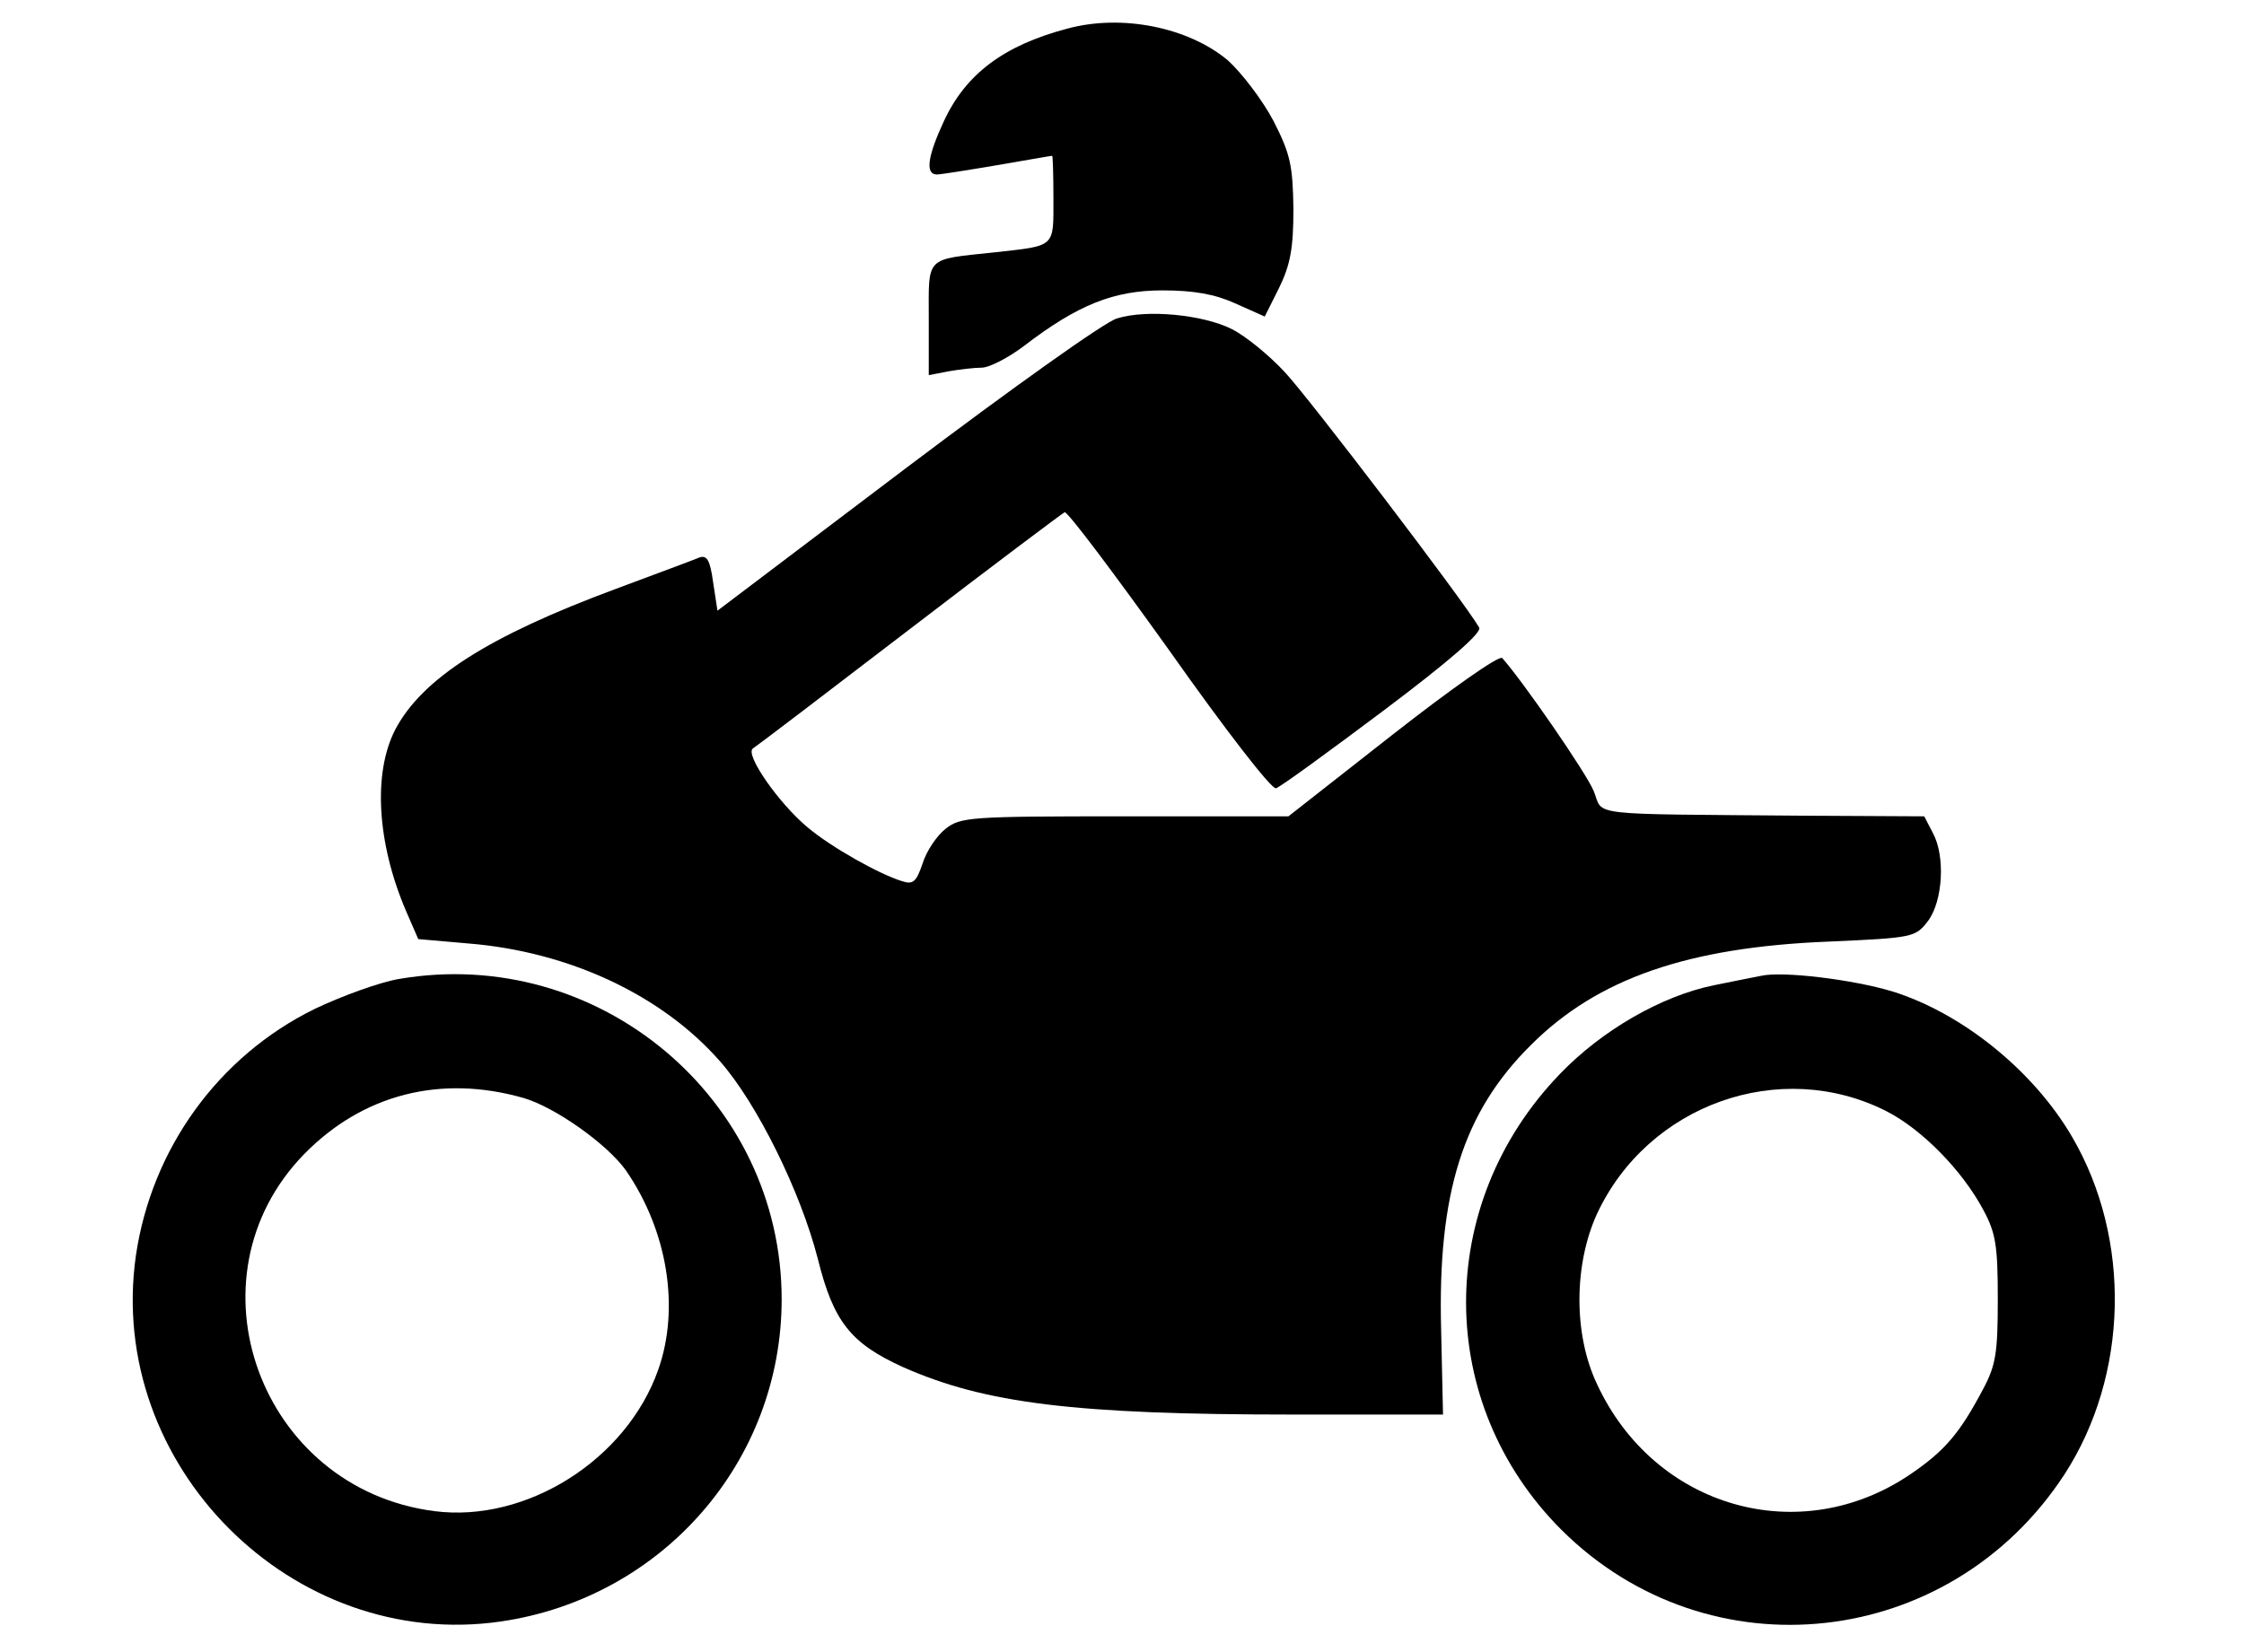
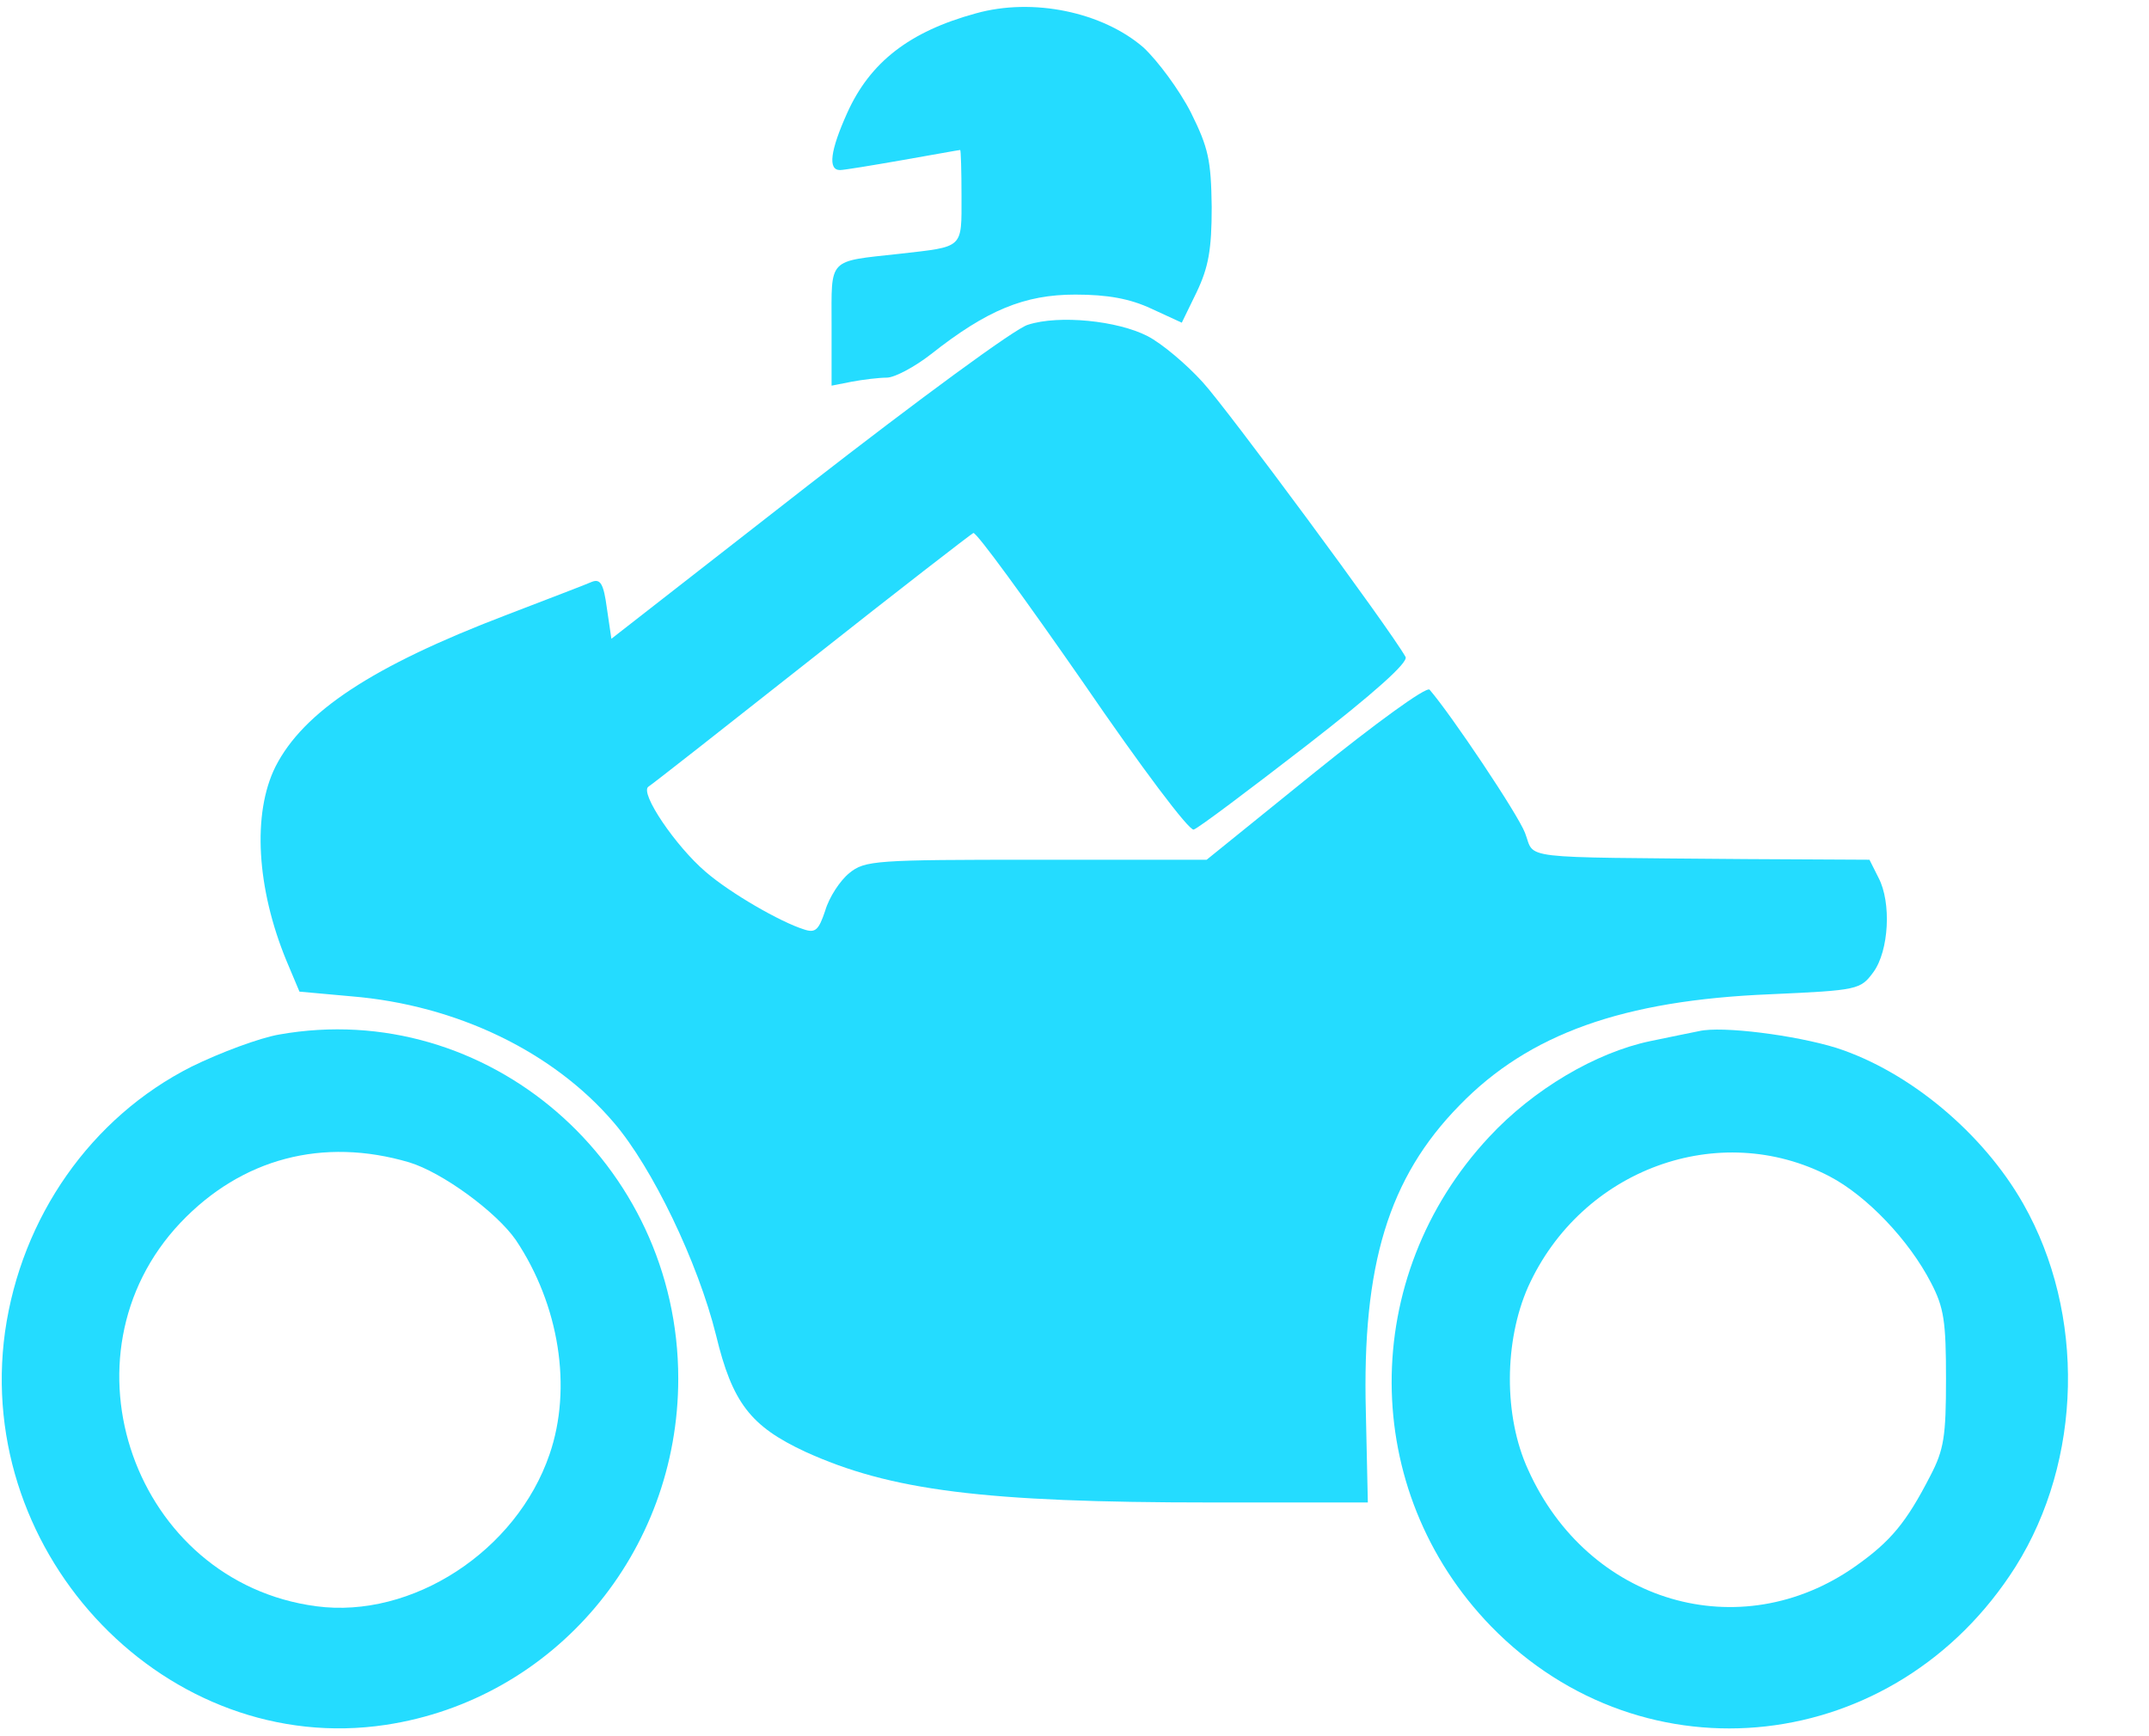
- <svg xmlns="http://www.w3.org/2000/svg" version="1.0" width="360pt" height="265pt" viewBox="0 0 360 265" preserveAspectRatio="xMidYMid meet">
-   <g transform="translate(0,265) scale(0.1,-0.1)" fill="#000000" stroke="none">
-     <path d="M1712 2604 c-102 -27 -163 -73 -198 -149 -26 -56 -30 -85 -11 -85 6 0 50 7 97 15 47 8 86 15 88 15 1 0 2 -31 2 -69 0 -79 4 -75 -95 -86 -112 -12 -105 -5 -105 -107 l0 -90 31 6 c17 3 42 6 54 6 12 0 43 16 68 35 86 66 144 89 222 89 50 0 84 -6 117 -21 l47 -21 23 46 c18 37 23 63 23 127 -1 70 -5 88 -32 141 -18 34 -51 77 -73 97 -63 53 -170 75 -258 51z" />
-     <path d="M1792 2139 c-19 -5 -170 -113 -337 -239 l-304 -230 -7 46 c-5 36 -10 44 -23 39 -9 -4 -69 -26 -133 -50 -205 -76 -311 -144 -354 -226 -36 -70 -29 -182 17 -290 l20 -46 80 -7 c162 -13 311 -83 404 -189 59 -67 129 -208 157 -317 25 -101 53 -136 137 -174 131 -58 275 -76 625 -76 l241 0 -3 135 c-6 220 35 350 144 458 107 107 252 157 478 166 136 6 139 7 159 33 24 32 28 104 8 141 l-14 27 -191 1 c-357 3 -323 -1 -339 39 -11 28 -114 177 -147 214 -5 5 -84 -51 -176 -123 l-167 -131 -262 0 c-248 0 -264 -1 -288 -20 -14 -11 -31 -36 -37 -56 -10 -29 -15 -34 -33 -28 -36 11 -113 54 -151 86 -46 38 -102 118 -88 127 5 3 118 89 251 191 133 102 245 186 249 188 5 1 80 -99 168 -222 91 -129 164 -223 171 -221 7 2 85 59 173 125 105 79 158 125 153 133 -25 43 -275 371 -312 410 -25 27 -63 58 -85 69 -46 23 -136 32 -184 17z" />
-     <path d="M640 1079 c-30 -5 -91 -27 -135 -48 -155 -76 -262 -225 -287 -396 -48 -336 251 -636 586 -587 259 38 450 257 450 517 0 322 -294 569 -614 514z m200 -191 c51 -15 134 -74 164 -116 67 -97 87 -221 52 -320 -51 -145 -212 -246 -359 -227 -280 36 -403 374 -209 573 94 96 219 128 352 90z" />
-     <path d="M2825 1084 c-11 -2 -45 -9 -75 -15 -84 -17 -180 -72 -248 -143 -201 -209 -200 -528 3 -731 236 -235 623 -193 807 89 103 159 108 378 12 542 -62 106 -176 198 -288 233 -63 19 -176 33 -211 25z m201 -217 c57 -29 122 -95 156 -159 20 -37 23 -58 23 -143 0 -86 -3 -106 -24 -145 -37 -70 -61 -98 -115 -135 -178 -122 -412 -55 -504 144 -38 80 -37 192 0 273 82 176 294 251 464 165z" />
+ <svg xmlns="http://www.w3.org/2000/svg" width="26" height="21" viewBox="0 0 26 21" fill="none">
+   <g id="Moto">
+     <path id="Vector" d="M11.806 0.162C11.004 0.381 10.525 0.753 10.249 1.369C10.045 1.823 10.014 2.058 10.163 2.058C10.21 2.058 10.556 2.001 10.926 1.936C11.295 1.872 11.602 1.815 11.617 1.815C11.625 1.815 11.633 2.066 11.633 2.374C11.633 3.014 11.665 2.982 10.886 3.071C10.006 3.168 10.061 3.111 10.061 3.938V4.667L10.305 4.619C10.438 4.594 10.635 4.57 10.729 4.57C10.823 4.57 11.067 4.44 11.264 4.286C11.94 3.752 12.396 3.565 13.009 3.565C13.402 3.565 13.669 3.614 13.929 3.735L14.298 3.905L14.479 3.533C14.621 3.233 14.66 3.022 14.66 2.504C14.652 1.936 14.621 1.791 14.408 1.361C14.267 1.086 14.008 0.737 13.835 0.575C13.339 0.146 12.498 -0.032 11.806 0.162Z" fill="#24DCFF" />
+     <path id="Vector_2" d="M12.437 3.93C12.287 3.97 11.1 4.845 9.787 5.866L7.397 7.73L7.342 7.357C7.303 7.065 7.264 7.001 7.161 7.041C7.091 7.073 6.619 7.252 6.116 7.446C4.504 8.062 3.671 8.613 3.333 9.277C3.05 9.845 3.105 10.752 3.466 11.627L3.623 12L4.252 12.057C5.526 12.162 6.697 12.729 7.429 13.588C7.893 14.131 8.443 15.273 8.663 16.157C8.86 16.975 9.08 17.259 9.74 17.567C10.77 18.037 11.902 18.182 14.654 18.182H16.549L16.525 17.088C16.478 15.306 16.8 14.252 17.657 13.377C18.498 12.51 19.638 12.105 21.415 12.032C22.484 11.984 22.508 11.976 22.665 11.765C22.854 11.506 22.885 10.922 22.728 10.623L22.618 10.404L21.116 10.396C18.31 10.371 18.577 10.404 18.451 10.08C18.365 9.853 17.555 8.645 17.296 8.346C17.256 8.305 16.635 8.759 15.912 9.342L14.599 10.404H12.539C10.589 10.404 10.463 10.412 10.275 10.566C10.165 10.655 10.031 10.857 9.984 11.02C9.905 11.255 9.866 11.295 9.724 11.246C9.441 11.157 8.836 10.809 8.537 10.55C8.176 10.242 7.735 9.593 7.845 9.52C7.885 9.496 8.773 8.799 9.819 7.973C10.864 7.146 11.745 6.466 11.776 6.45C11.816 6.441 12.405 7.252 13.097 8.248C13.813 9.294 14.386 10.055 14.442 10.039C14.497 10.023 15.11 9.561 15.802 9.026C16.627 8.386 17.044 8.013 17.005 7.949C16.808 7.6 14.842 4.942 14.552 4.626C14.355 4.408 14.056 4.156 13.883 4.067C13.522 3.881 12.814 3.808 12.437 3.93Z" fill="#24DCFF" />
+     <path id="Vector_3" d="M3.379 12.519C3.143 12.559 2.663 12.738 2.317 12.908C1.099 13.523 0.258 14.731 0.061 16.116C-0.316 18.839 2.034 21.27 4.668 20.873C6.704 20.565 8.206 18.79 8.206 16.683C8.206 14.074 5.895 12.073 3.379 12.519ZM4.951 14.066C5.352 14.188 6.005 14.666 6.241 15.006C6.767 15.792 6.925 16.797 6.649 17.599C6.248 18.774 4.983 19.592 3.827 19.438C1.626 19.147 0.659 16.408 2.184 14.796C2.923 14.018 3.906 13.758 4.951 14.066Z" fill="#24DCFF" />
+     <path id="Vector_4" d="M20.556 12.478C20.47 12.494 20.202 12.551 19.966 12.599C19.306 12.737 18.551 13.183 18.017 13.758C16.436 15.452 16.444 18.036 18.04 19.681C19.896 21.585 22.938 21.245 24.385 18.96C25.195 17.672 25.234 15.897 24.479 14.568C23.992 13.71 23.096 12.964 22.215 12.68C21.72 12.527 20.831 12.413 20.556 12.478ZM22.136 14.236C22.585 14.471 23.096 15.006 23.363 15.524C23.52 15.824 23.544 15.995 23.544 16.683C23.544 17.38 23.52 17.542 23.355 17.858C23.064 18.425 22.875 18.652 22.451 18.952C21.052 19.941 19.212 19.398 18.488 17.785C18.19 17.137 18.198 16.229 18.488 15.573C19.133 14.147 20.8 13.539 22.136 14.236Z" fill="#24DCFF" />
  </g>
</svg>
